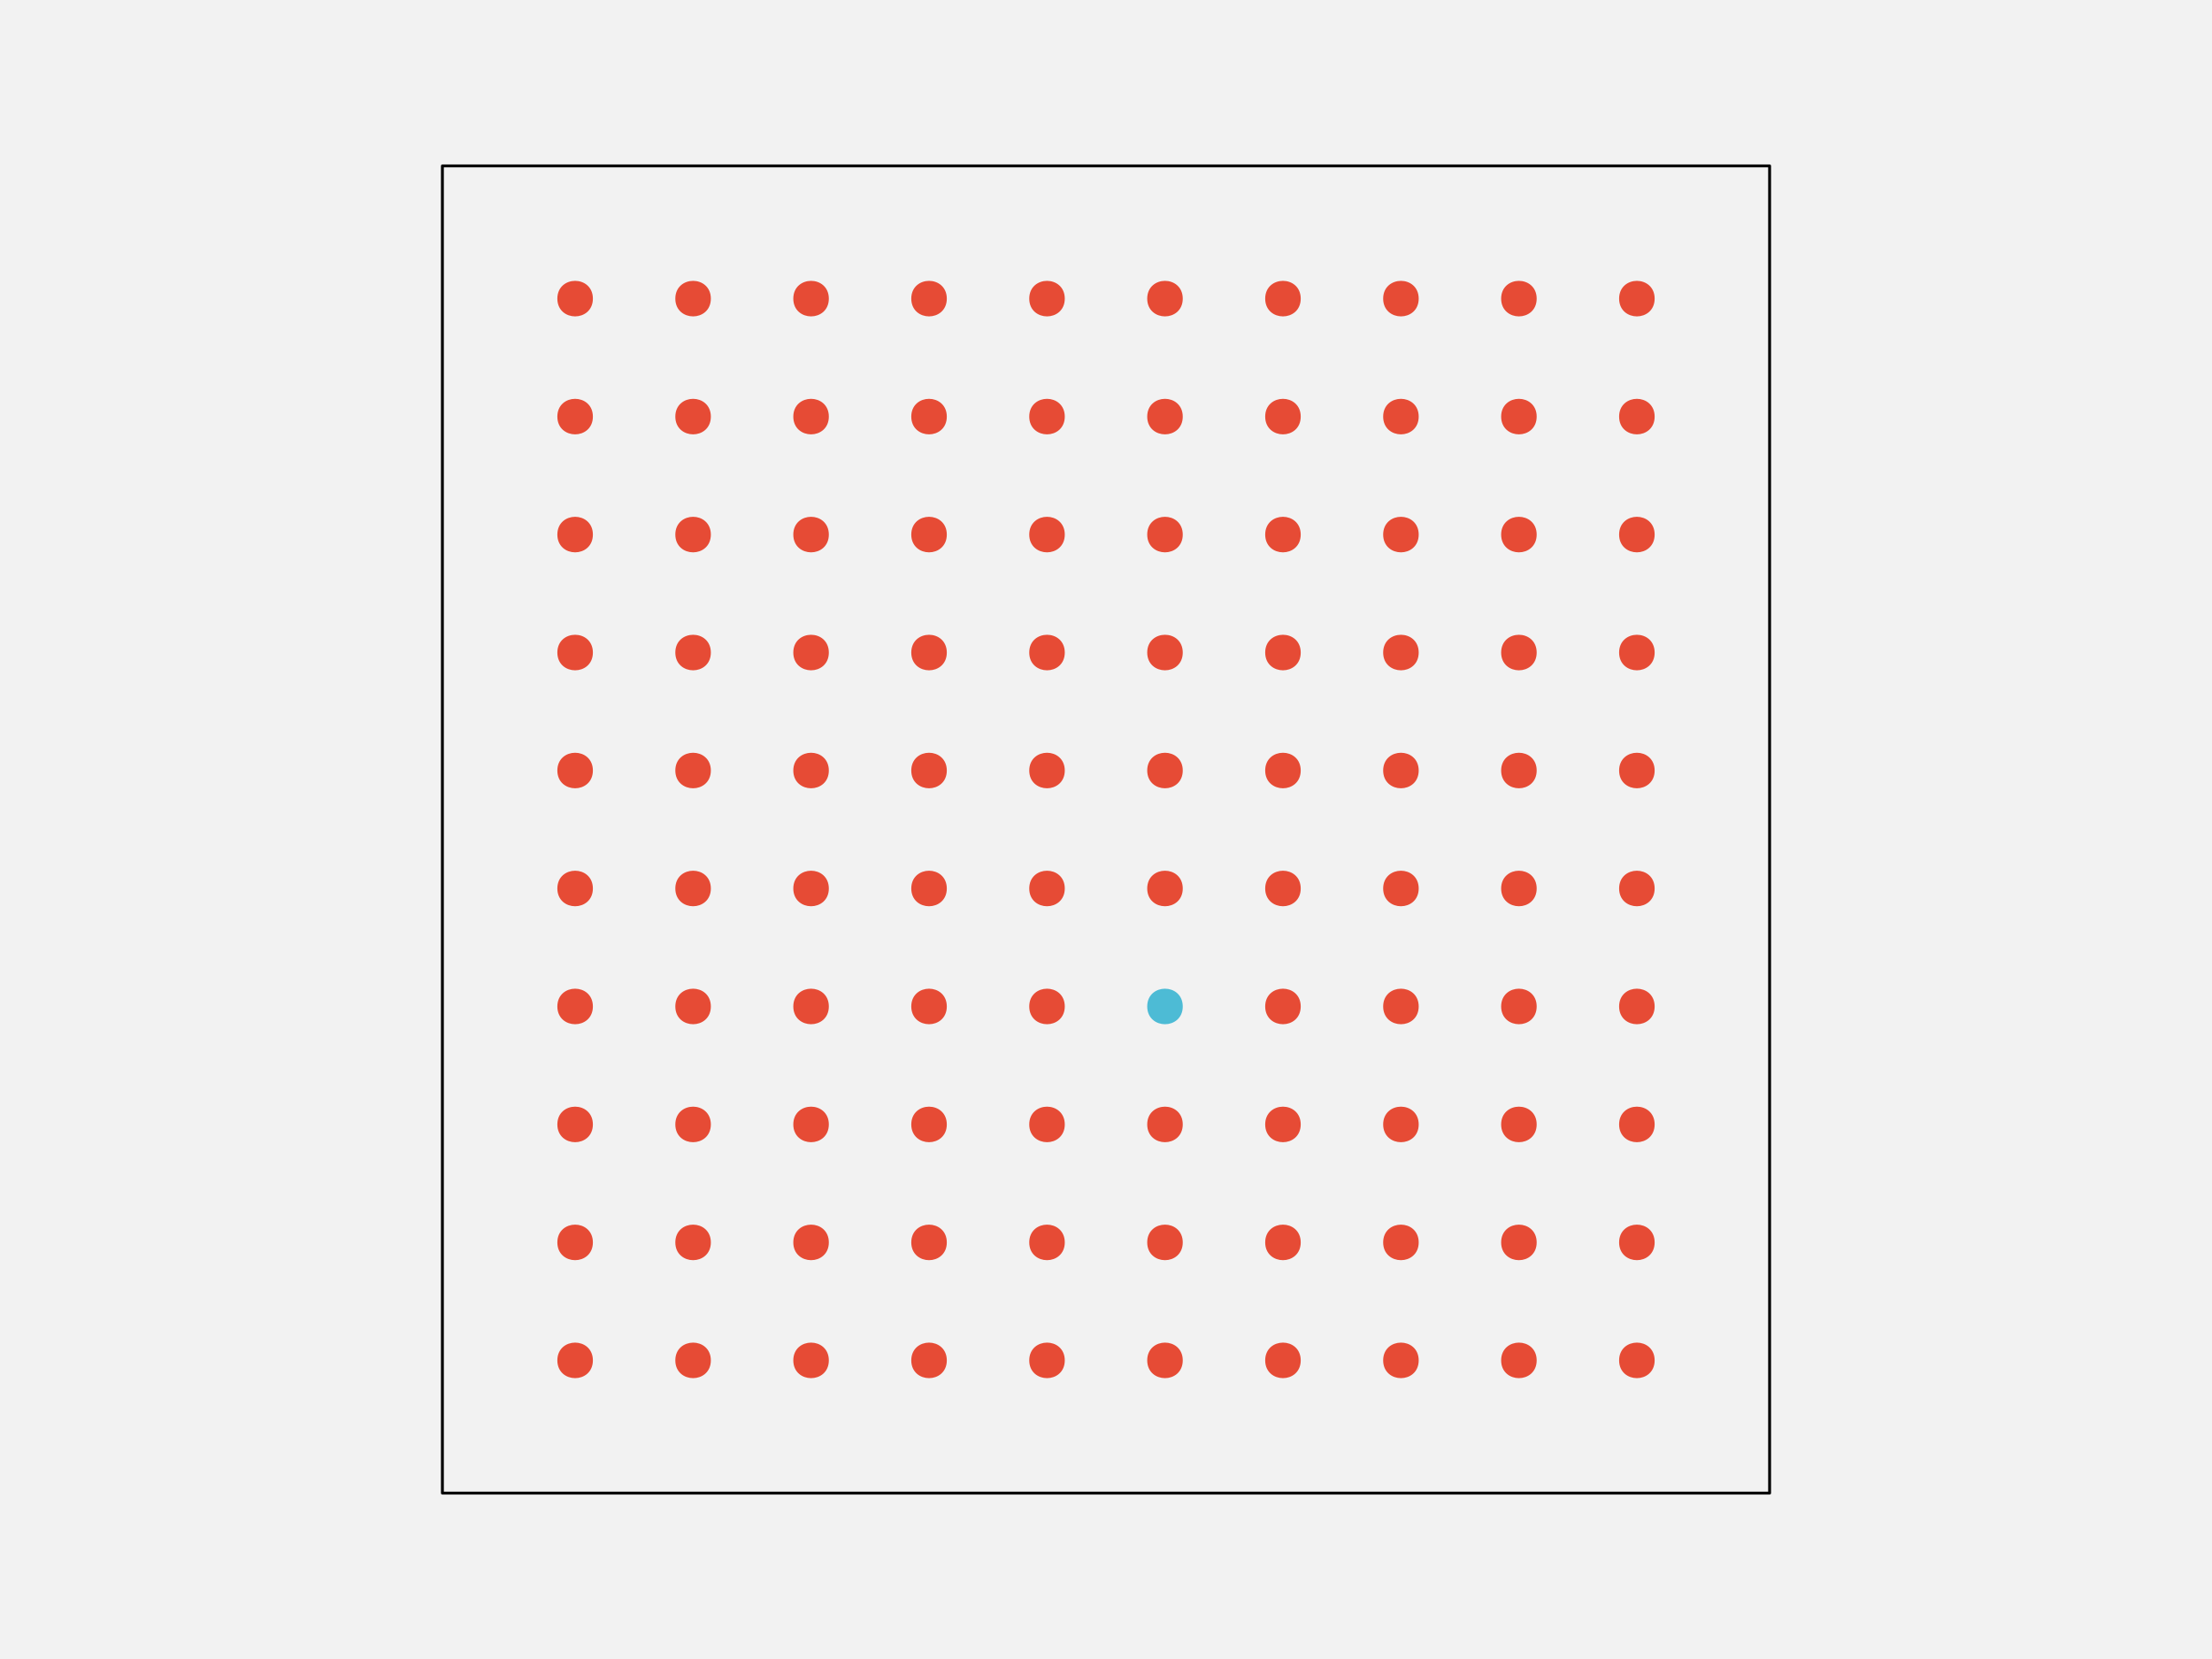
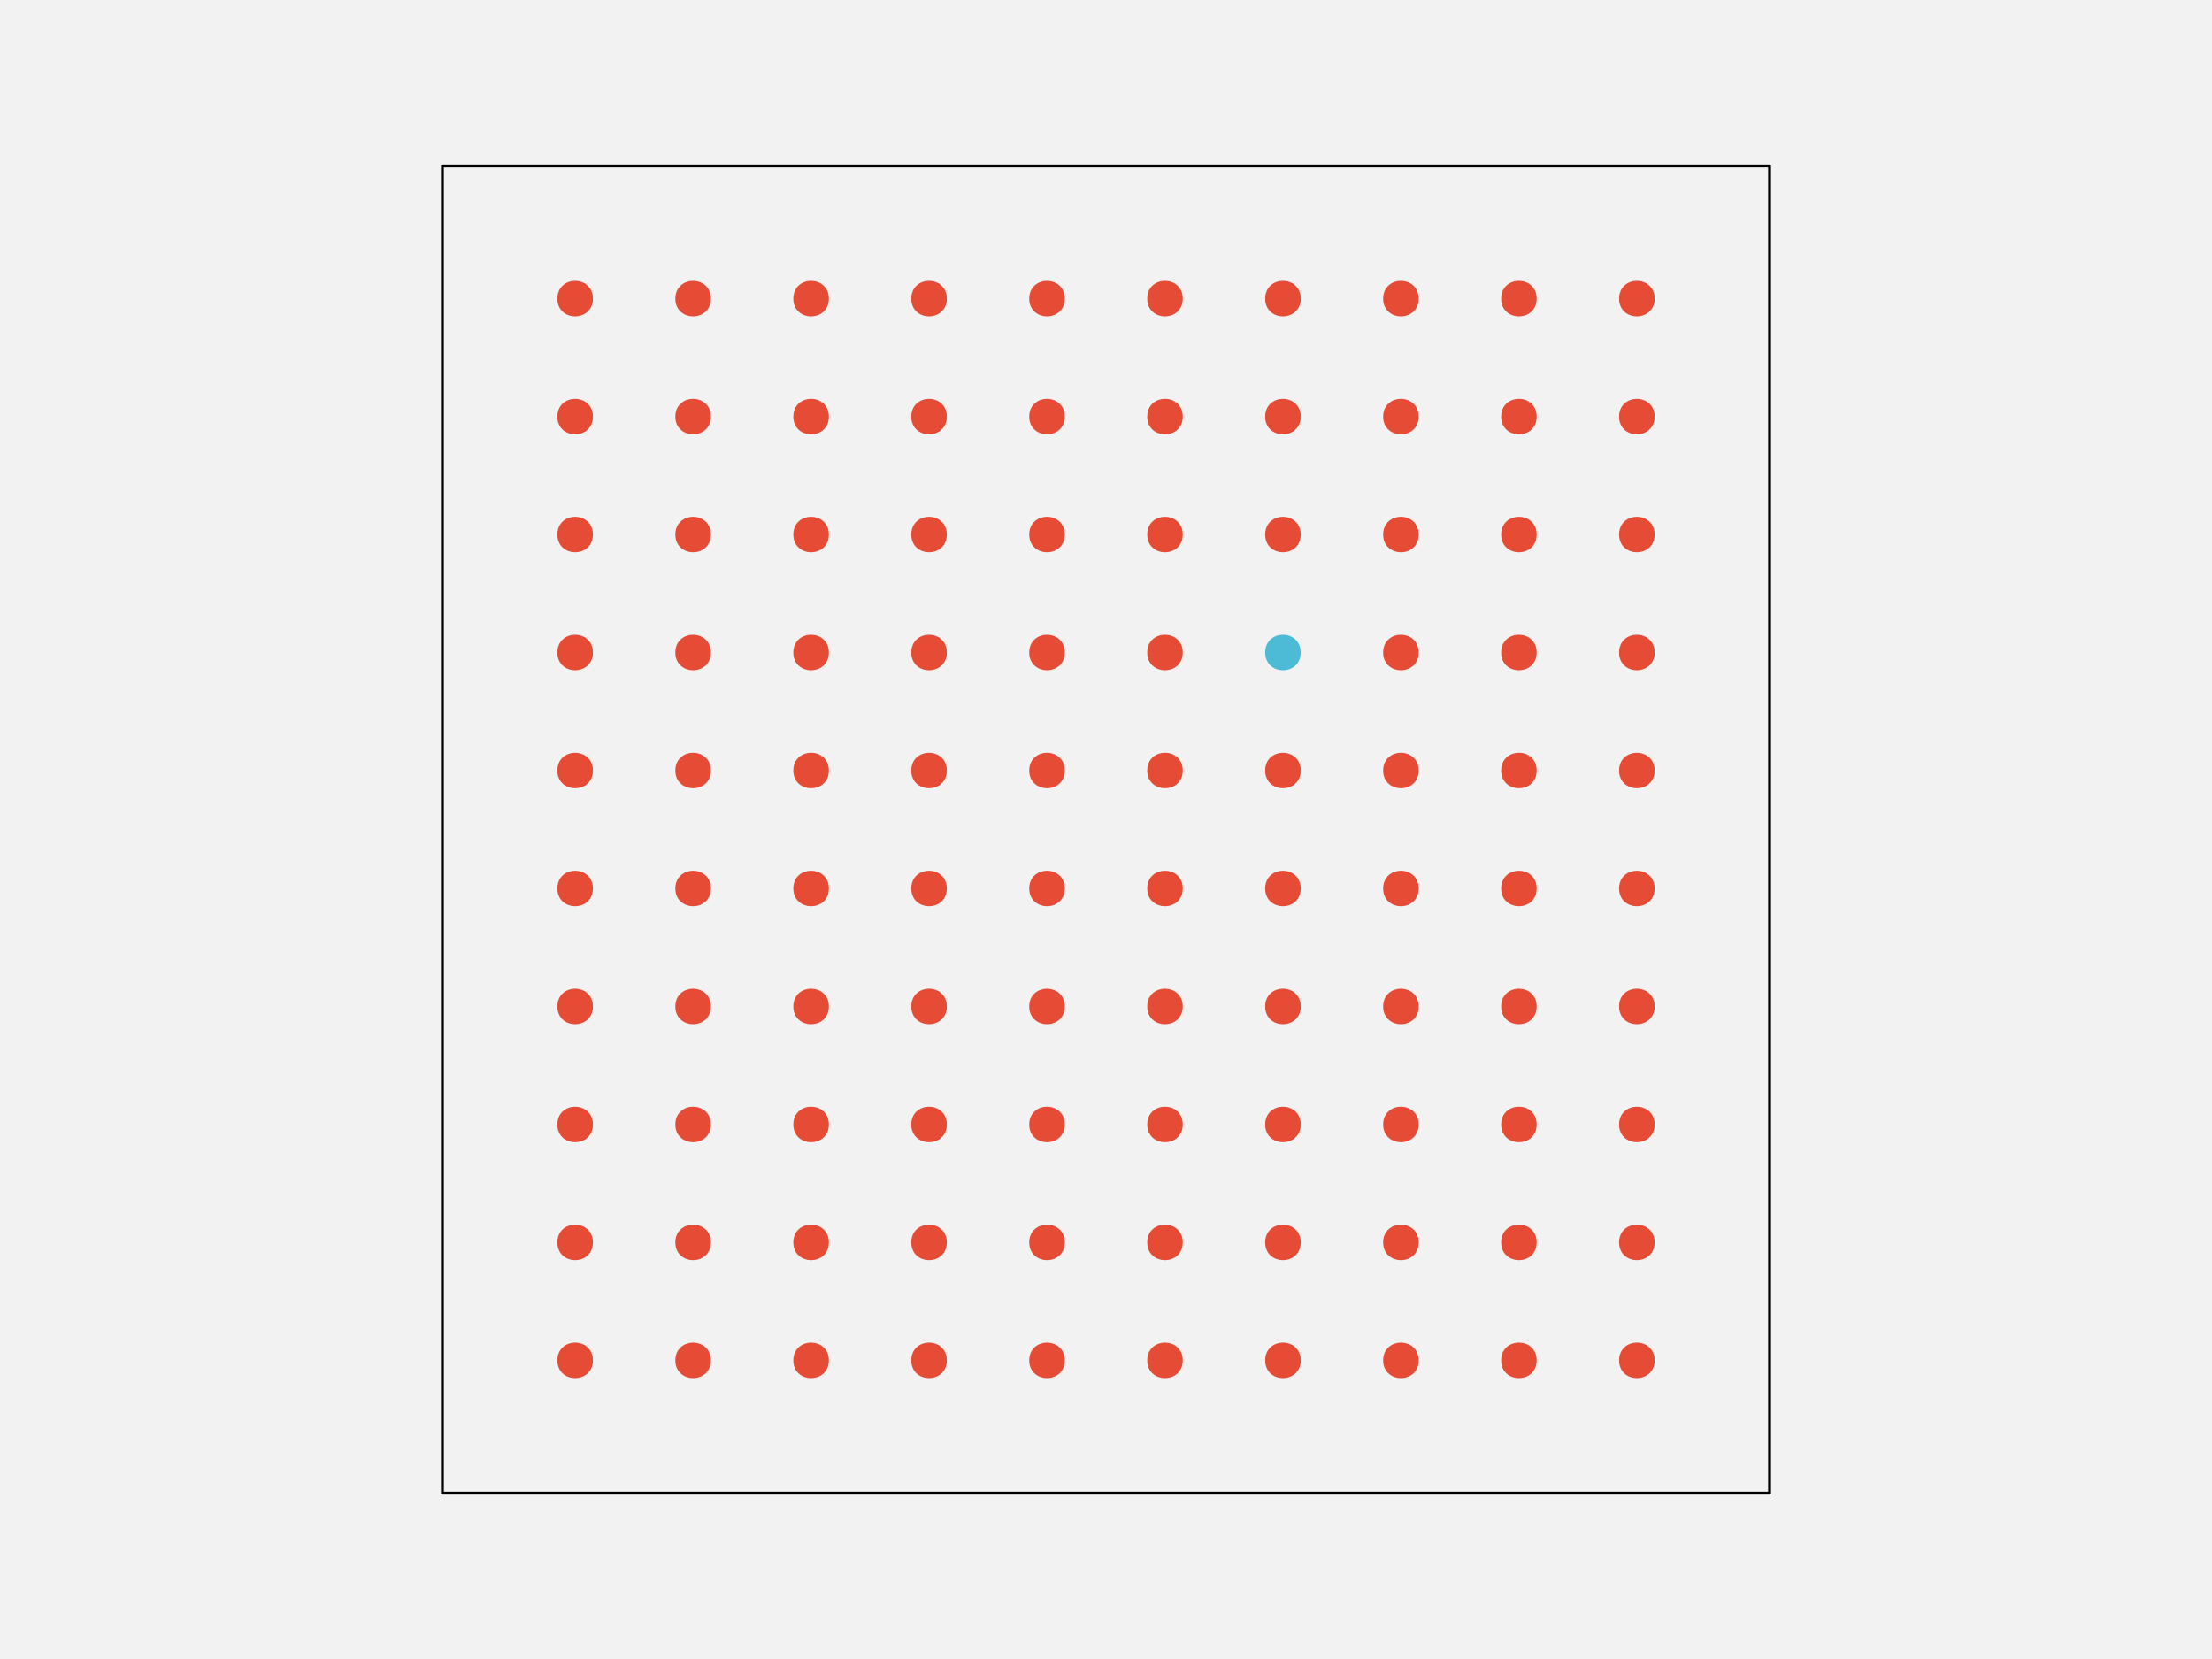
<svg xmlns="http://www.w3.org/2000/svg" width="576pt" height="432pt" viewBox="0 0 576 432" version="1.1">
  <g id="surface108">
    <rect x="0" y="0" width="576" height="432" style="fill:rgb(94.902%,94.902%,94.902%);fill-opacity:1;stroke:none;" />
    <path style="fill-rule:nonzero;fill:rgb(94.902%,94.902%,94.902%);fill-opacity:1;stroke-width:0.75;stroke-linecap:round;stroke-linejoin:round;stroke:rgb(0%,0%,0%);stroke-opacity:1;stroke-miterlimit:10;" d="M 115.199 388.801 L 460.801 388.801 L 460.801 43.199 L 115.199 43.199 Z M 115.199 388.801 " />
    <path style="fill-rule:nonzero;fill:rgb(90.196%,29.412%,20.784%);fill-opacity:1;stroke-width:0.75;stroke-linecap:round;stroke-linejoin:round;stroke:rgb(90.196%,29.412%,20.784%);stroke-opacity:1;stroke-miterlimit:10;" d="M 154.012 354.238 C 154.012 359.91 145.508 359.91 145.508 354.238 C 145.508 348.57 154.012 348.57 154.012 354.238 " />
    <path style="fill-rule:nonzero;fill:rgb(90.196%,29.412%,20.784%);fill-opacity:1;stroke-width:0.75;stroke-linecap:round;stroke-linejoin:round;stroke:rgb(90.196%,29.412%,20.784%);stroke-opacity:1;stroke-miterlimit:10;" d="M 184.73 354.238 C 184.73 359.91 176.227 359.91 176.227 354.238 C 176.227 348.57 184.73 348.57 184.73 354.238 " />
    <path style="fill-rule:nonzero;fill:rgb(90.196%,29.412%,20.784%);fill-opacity:1;stroke-width:0.75;stroke-linecap:round;stroke-linejoin:round;stroke:rgb(90.196%,29.412%,20.784%);stroke-opacity:1;stroke-miterlimit:10;" d="M 215.453 354.238 C 215.453 359.91 206.949 359.91 206.949 354.238 C 206.949 348.57 215.453 348.57 215.453 354.238 " />
    <path style="fill-rule:nonzero;fill:rgb(90.196%,29.412%,20.784%);fill-opacity:1;stroke-width:0.75;stroke-linecap:round;stroke-linejoin:round;stroke:rgb(90.196%,29.412%,20.784%);stroke-opacity:1;stroke-miterlimit:10;" d="M 246.172 354.238 C 246.172 359.91 237.668 359.91 237.668 354.238 C 237.668 348.57 246.172 348.57 246.172 354.238 " />
    <path style="fill-rule:nonzero;fill:rgb(90.196%,29.412%,20.784%);fill-opacity:1;stroke-width:0.75;stroke-linecap:round;stroke-linejoin:round;stroke:rgb(90.196%,29.412%,20.784%);stroke-opacity:1;stroke-miterlimit:10;" d="M 276.891 354.238 C 276.891 359.91 268.387 359.91 268.387 354.238 C 268.387 348.57 276.891 348.57 276.891 354.238 " />
    <path style="fill-rule:nonzero;fill:rgb(90.196%,29.412%,20.784%);fill-opacity:1;stroke-width:0.75;stroke-linecap:round;stroke-linejoin:round;stroke:rgb(90.196%,29.412%,20.784%);stroke-opacity:1;stroke-miterlimit:10;" d="M 307.613 354.238 C 307.613 359.91 299.109 359.91 299.109 354.238 C 299.109 348.57 307.613 348.57 307.613 354.238 " />
    <path style="fill-rule:nonzero;fill:rgb(90.196%,29.412%,20.784%);fill-opacity:1;stroke-width:0.75;stroke-linecap:round;stroke-linejoin:round;stroke:rgb(90.196%,29.412%,20.784%);stroke-opacity:1;stroke-miterlimit:10;" d="M 338.332 354.238 C 338.332 359.91 329.828 359.91 329.828 354.238 C 329.828 348.57 338.332 348.57 338.332 354.238 " />
    <path style="fill-rule:nonzero;fill:rgb(90.196%,29.412%,20.784%);fill-opacity:1;stroke-width:0.75;stroke-linecap:round;stroke-linejoin:round;stroke:rgb(90.196%,29.412%,20.784%);stroke-opacity:1;stroke-miterlimit:10;" d="M 369.051 354.238 C 369.051 359.91 360.547 359.91 360.547 354.238 C 360.547 348.57 369.051 348.57 369.051 354.238 " />
    <path style="fill-rule:nonzero;fill:rgb(90.196%,29.412%,20.784%);fill-opacity:1;stroke-width:0.75;stroke-linecap:round;stroke-linejoin:round;stroke:rgb(90.196%,29.412%,20.784%);stroke-opacity:1;stroke-miterlimit:10;" d="M 399.773 354.238 C 399.773 359.91 391.27 359.91 391.27 354.238 C 391.27 348.57 399.773 348.57 399.773 354.238 " />
    <path style="fill-rule:nonzero;fill:rgb(90.196%,29.412%,20.784%);fill-opacity:1;stroke-width:0.75;stroke-linecap:round;stroke-linejoin:round;stroke:rgb(90.196%,29.412%,20.784%);stroke-opacity:1;stroke-miterlimit:10;" d="M 430.492 354.238 C 430.492 359.91 421.988 359.91 421.988 354.238 C 421.988 348.57 430.492 348.57 430.492 354.238 " />
    <path style="fill-rule:nonzero;fill:rgb(90.196%,29.412%,20.784%);fill-opacity:1;stroke-width:0.75;stroke-linecap:round;stroke-linejoin:round;stroke:rgb(90.196%,29.412%,20.784%);stroke-opacity:1;stroke-miterlimit:10;" d="M 154.012 323.52 C 154.012 329.188 145.508 329.188 145.508 323.52 C 145.508 317.852 154.012 317.852 154.012 323.52 " />
    <path style="fill-rule:nonzero;fill:rgb(90.196%,29.412%,20.784%);fill-opacity:1;stroke-width:0.75;stroke-linecap:round;stroke-linejoin:round;stroke:rgb(90.196%,29.412%,20.784%);stroke-opacity:1;stroke-miterlimit:10;" d="M 184.73 323.52 C 184.73 329.188 176.227 329.188 176.227 323.52 C 176.227 317.852 184.73 317.852 184.73 323.52 " />
    <path style="fill-rule:nonzero;fill:rgb(90.196%,29.412%,20.784%);fill-opacity:1;stroke-width:0.75;stroke-linecap:round;stroke-linejoin:round;stroke:rgb(90.196%,29.412%,20.784%);stroke-opacity:1;stroke-miterlimit:10;" d="M 215.453 323.52 C 215.453 329.188 206.949 329.188 206.949 323.52 C 206.949 317.852 215.453 317.852 215.453 323.52 " />
    <path style="fill-rule:nonzero;fill:rgb(90.196%,29.412%,20.784%);fill-opacity:1;stroke-width:0.75;stroke-linecap:round;stroke-linejoin:round;stroke:rgb(90.196%,29.412%,20.784%);stroke-opacity:1;stroke-miterlimit:10;" d="M 246.172 323.52 C 246.172 329.188 237.668 329.188 237.668 323.52 C 237.668 317.852 246.172 317.852 246.172 323.52 " />
    <path style="fill-rule:nonzero;fill:rgb(90.196%,29.412%,20.784%);fill-opacity:1;stroke-width:0.75;stroke-linecap:round;stroke-linejoin:round;stroke:rgb(90.196%,29.412%,20.784%);stroke-opacity:1;stroke-miterlimit:10;" d="M 276.891 323.52 C 276.891 329.188 268.387 329.188 268.387 323.52 C 268.387 317.852 276.891 317.852 276.891 323.52 " />
    <path style="fill-rule:nonzero;fill:rgb(90.196%,29.412%,20.784%);fill-opacity:1;stroke-width:0.75;stroke-linecap:round;stroke-linejoin:round;stroke:rgb(90.196%,29.412%,20.784%);stroke-opacity:1;stroke-miterlimit:10;" d="M 307.613 323.52 C 307.613 329.188 299.109 329.188 299.109 323.52 C 299.109 317.852 307.613 317.852 307.613 323.52 " />
    <path style="fill-rule:nonzero;fill:rgb(90.196%,29.412%,20.784%);fill-opacity:1;stroke-width:0.75;stroke-linecap:round;stroke-linejoin:round;stroke:rgb(90.196%,29.412%,20.784%);stroke-opacity:1;stroke-miterlimit:10;" d="M 338.332 323.52 C 338.332 329.188 329.828 329.188 329.828 323.52 C 329.828 317.852 338.332 317.852 338.332 323.52 " />
    <path style="fill-rule:nonzero;fill:rgb(90.196%,29.412%,20.784%);fill-opacity:1;stroke-width:0.75;stroke-linecap:round;stroke-linejoin:round;stroke:rgb(90.196%,29.412%,20.784%);stroke-opacity:1;stroke-miterlimit:10;" d="M 369.051 323.52 C 369.051 329.188 360.547 329.188 360.547 323.52 C 360.547 317.852 369.051 317.852 369.051 323.52 " />
    <path style="fill-rule:nonzero;fill:rgb(90.196%,29.412%,20.784%);fill-opacity:1;stroke-width:0.75;stroke-linecap:round;stroke-linejoin:round;stroke:rgb(90.196%,29.412%,20.784%);stroke-opacity:1;stroke-miterlimit:10;" d="M 399.773 323.52 C 399.773 329.188 391.27 329.188 391.27 323.52 C 391.27 317.852 399.773 317.852 399.773 323.52 " />
    <path style="fill-rule:nonzero;fill:rgb(90.196%,29.412%,20.784%);fill-opacity:1;stroke-width:0.75;stroke-linecap:round;stroke-linejoin:round;stroke:rgb(90.196%,29.412%,20.784%);stroke-opacity:1;stroke-miterlimit:10;" d="M 430.492 323.52 C 430.492 329.188 421.988 329.188 421.988 323.52 C 421.988 317.852 430.492 317.852 430.492 323.52 " />
    <path style="fill-rule:nonzero;fill:rgb(90.196%,29.412%,20.784%);fill-opacity:1;stroke-width:0.75;stroke-linecap:round;stroke-linejoin:round;stroke:rgb(90.196%,29.412%,20.784%);stroke-opacity:1;stroke-miterlimit:10;" d="M 154.012 292.801 C 154.012 298.469 145.508 298.469 145.508 292.801 C 145.508 287.129 154.012 287.129 154.012 292.801 " />
    <path style="fill-rule:nonzero;fill:rgb(90.196%,29.412%,20.784%);fill-opacity:1;stroke-width:0.75;stroke-linecap:round;stroke-linejoin:round;stroke:rgb(90.196%,29.412%,20.784%);stroke-opacity:1;stroke-miterlimit:10;" d="M 184.73 292.801 C 184.73 298.469 176.227 298.469 176.227 292.801 C 176.227 287.129 184.73 287.129 184.73 292.801 " />
    <path style="fill-rule:nonzero;fill:rgb(90.196%,29.412%,20.784%);fill-opacity:1;stroke-width:0.75;stroke-linecap:round;stroke-linejoin:round;stroke:rgb(90.196%,29.412%,20.784%);stroke-opacity:1;stroke-miterlimit:10;" d="M 215.453 292.801 C 215.453 298.469 206.949 298.469 206.949 292.801 C 206.949 287.129 215.453 287.129 215.453 292.801 " />
    <path style="fill-rule:nonzero;fill:rgb(90.196%,29.412%,20.784%);fill-opacity:1;stroke-width:0.75;stroke-linecap:round;stroke-linejoin:round;stroke:rgb(90.196%,29.412%,20.784%);stroke-opacity:1;stroke-miterlimit:10;" d="M 246.172 292.801 C 246.172 298.469 237.668 298.469 237.668 292.801 C 237.668 287.129 246.172 287.129 246.172 292.801 " />
    <path style="fill-rule:nonzero;fill:rgb(90.196%,29.412%,20.784%);fill-opacity:1;stroke-width:0.75;stroke-linecap:round;stroke-linejoin:round;stroke:rgb(90.196%,29.412%,20.784%);stroke-opacity:1;stroke-miterlimit:10;" d="M 276.891 292.801 C 276.891 298.469 268.387 298.469 268.387 292.801 C 268.387 287.129 276.891 287.129 276.891 292.801 " />
    <path style="fill-rule:nonzero;fill:rgb(90.196%,29.412%,20.784%);fill-opacity:1;stroke-width:0.75;stroke-linecap:round;stroke-linejoin:round;stroke:rgb(90.196%,29.412%,20.784%);stroke-opacity:1;stroke-miterlimit:10;" d="M 307.613 292.801 C 307.613 298.469 299.109 298.469 299.109 292.801 C 299.109 287.129 307.613 287.129 307.613 292.801 " />
    <path style="fill-rule:nonzero;fill:rgb(90.196%,29.412%,20.784%);fill-opacity:1;stroke-width:0.75;stroke-linecap:round;stroke-linejoin:round;stroke:rgb(90.196%,29.412%,20.784%);stroke-opacity:1;stroke-miterlimit:10;" d="M 338.332 292.801 C 338.332 298.469 329.828 298.469 329.828 292.801 C 329.828 287.129 338.332 287.129 338.332 292.801 " />
    <path style="fill-rule:nonzero;fill:rgb(90.196%,29.412%,20.784%);fill-opacity:1;stroke-width:0.75;stroke-linecap:round;stroke-linejoin:round;stroke:rgb(90.196%,29.412%,20.784%);stroke-opacity:1;stroke-miterlimit:10;" d="M 369.051 292.801 C 369.051 298.469 360.547 298.469 360.547 292.801 C 360.547 287.129 369.051 287.129 369.051 292.801 " />
    <path style="fill-rule:nonzero;fill:rgb(90.196%,29.412%,20.784%);fill-opacity:1;stroke-width:0.75;stroke-linecap:round;stroke-linejoin:round;stroke:rgb(90.196%,29.412%,20.784%);stroke-opacity:1;stroke-miterlimit:10;" d="M 399.773 292.801 C 399.773 298.469 391.27 298.469 391.27 292.801 C 391.27 287.129 399.773 287.129 399.773 292.801 " />
    <path style="fill-rule:nonzero;fill:rgb(90.196%,29.412%,20.784%);fill-opacity:1;stroke-width:0.75;stroke-linecap:round;stroke-linejoin:round;stroke:rgb(90.196%,29.412%,20.784%);stroke-opacity:1;stroke-miterlimit:10;" d="M 430.492 292.801 C 430.492 298.469 421.988 298.469 421.988 292.801 C 421.988 287.129 430.492 287.129 430.492 292.801 " />
    <path style="fill-rule:nonzero;fill:rgb(90.196%,29.412%,20.784%);fill-opacity:1;stroke-width:0.75;stroke-linecap:round;stroke-linejoin:round;stroke:rgb(90.196%,29.412%,20.784%);stroke-opacity:1;stroke-miterlimit:10;" d="M 154.012 262.078 C 154.012 267.75 145.508 267.75 145.508 262.078 C 145.508 256.41 154.012 256.41 154.012 262.078 " />
    <path style="fill-rule:nonzero;fill:rgb(90.196%,29.412%,20.784%);fill-opacity:1;stroke-width:0.75;stroke-linecap:round;stroke-linejoin:round;stroke:rgb(90.196%,29.412%,20.784%);stroke-opacity:1;stroke-miterlimit:10;" d="M 184.73 262.078 C 184.73 267.75 176.227 267.75 176.227 262.078 C 176.227 256.41 184.73 256.41 184.73 262.078 " />
    <path style="fill-rule:nonzero;fill:rgb(90.196%,29.412%,20.784%);fill-opacity:1;stroke-width:0.75;stroke-linecap:round;stroke-linejoin:round;stroke:rgb(90.196%,29.412%,20.784%);stroke-opacity:1;stroke-miterlimit:10;" d="M 215.453 262.078 C 215.453 267.75 206.949 267.75 206.949 262.078 C 206.949 256.41 215.453 256.41 215.453 262.078 " />
    <path style="fill-rule:nonzero;fill:rgb(90.196%,29.412%,20.784%);fill-opacity:1;stroke-width:0.75;stroke-linecap:round;stroke-linejoin:round;stroke:rgb(90.196%,29.412%,20.784%);stroke-opacity:1;stroke-miterlimit:10;" d="M 246.172 262.078 C 246.172 267.75 237.668 267.75 237.668 262.078 C 237.668 256.41 246.172 256.41 246.172 262.078 " />
    <path style="fill-rule:nonzero;fill:rgb(90.196%,29.412%,20.784%);fill-opacity:1;stroke-width:0.75;stroke-linecap:round;stroke-linejoin:round;stroke:rgb(90.196%,29.412%,20.784%);stroke-opacity:1;stroke-miterlimit:10;" d="M 276.891 262.078 C 276.891 267.75 268.387 267.75 268.387 262.078 C 268.387 256.41 276.891 256.41 276.891 262.078 " />
-     <path style="fill-rule:nonzero;fill:rgb(30.196%,73.333%,83.529%);fill-opacity:1;stroke-width:0.75;stroke-linecap:round;stroke-linejoin:round;stroke:rgb(30.196%,73.333%,83.529%);stroke-opacity:1;stroke-miterlimit:10;" d="M 307.613 262.078 C 307.613 267.75 299.109 267.75 299.109 262.078 C 299.109 256.41 307.613 256.41 307.613 262.078 " />
+     <path style="fill-rule:nonzero;fill:rgb(90.196%,29.412%,20.784%);fill-opacity:1;stroke-width:0.75;stroke-linecap:round;stroke-linejoin:round;stroke:rgb(90.196%,29.412%,20.784%);stroke-opacity:1;stroke-miterlimit:10;" d="M 307.613 262.078 C 307.613 267.75 299.109 267.75 299.109 262.078 C 299.109 256.41 307.613 256.41 307.613 262.078 " />
    <path style="fill-rule:nonzero;fill:rgb(90.196%,29.412%,20.784%);fill-opacity:1;stroke-width:0.75;stroke-linecap:round;stroke-linejoin:round;stroke:rgb(90.196%,29.412%,20.784%);stroke-opacity:1;stroke-miterlimit:10;" d="M 338.332 262.078 C 338.332 267.75 329.828 267.75 329.828 262.078 C 329.828 256.41 338.332 256.41 338.332 262.078 " />
    <path style="fill-rule:nonzero;fill:rgb(90.196%,29.412%,20.784%);fill-opacity:1;stroke-width:0.75;stroke-linecap:round;stroke-linejoin:round;stroke:rgb(90.196%,29.412%,20.784%);stroke-opacity:1;stroke-miterlimit:10;" d="M 369.051 262.078 C 369.051 267.75 360.547 267.75 360.547 262.078 C 360.547 256.41 369.051 256.41 369.051 262.078 " />
    <path style="fill-rule:nonzero;fill:rgb(90.196%,29.412%,20.784%);fill-opacity:1;stroke-width:0.75;stroke-linecap:round;stroke-linejoin:round;stroke:rgb(90.196%,29.412%,20.784%);stroke-opacity:1;stroke-miterlimit:10;" d="M 399.773 262.078 C 399.773 267.75 391.27 267.75 391.27 262.078 C 391.27 256.41 399.773 256.41 399.773 262.078 " />
    <path style="fill-rule:nonzero;fill:rgb(90.196%,29.412%,20.784%);fill-opacity:1;stroke-width:0.75;stroke-linecap:round;stroke-linejoin:round;stroke:rgb(90.196%,29.412%,20.784%);stroke-opacity:1;stroke-miterlimit:10;" d="M 430.492 262.078 C 430.492 267.75 421.988 267.75 421.988 262.078 C 421.988 256.41 430.492 256.41 430.492 262.078 " />
    <path style="fill-rule:nonzero;fill:rgb(90.196%,29.412%,20.784%);fill-opacity:1;stroke-width:0.75;stroke-linecap:round;stroke-linejoin:round;stroke:rgb(90.196%,29.412%,20.784%);stroke-opacity:1;stroke-miterlimit:10;" d="M 154.012 231.359 C 154.012 237.027 145.508 237.027 145.508 231.359 C 145.508 225.691 154.012 225.691 154.012 231.359 " />
    <path style="fill-rule:nonzero;fill:rgb(90.196%,29.412%,20.784%);fill-opacity:1;stroke-width:0.75;stroke-linecap:round;stroke-linejoin:round;stroke:rgb(90.196%,29.412%,20.784%);stroke-opacity:1;stroke-miterlimit:10;" d="M 184.73 231.359 C 184.73 237.027 176.227 237.027 176.227 231.359 C 176.227 225.691 184.73 225.691 184.73 231.359 " />
    <path style="fill-rule:nonzero;fill:rgb(90.196%,29.412%,20.784%);fill-opacity:1;stroke-width:0.75;stroke-linecap:round;stroke-linejoin:round;stroke:rgb(90.196%,29.412%,20.784%);stroke-opacity:1;stroke-miterlimit:10;" d="M 215.453 231.359 C 215.453 237.027 206.949 237.027 206.949 231.359 C 206.949 225.691 215.453 225.691 215.453 231.359 " />
    <path style="fill-rule:nonzero;fill:rgb(90.196%,29.412%,20.784%);fill-opacity:1;stroke-width:0.75;stroke-linecap:round;stroke-linejoin:round;stroke:rgb(90.196%,29.412%,20.784%);stroke-opacity:1;stroke-miterlimit:10;" d="M 246.172 231.359 C 246.172 237.027 237.668 237.027 237.668 231.359 C 237.668 225.691 246.172 225.691 246.172 231.359 " />
    <path style="fill-rule:nonzero;fill:rgb(90.196%,29.412%,20.784%);fill-opacity:1;stroke-width:0.75;stroke-linecap:round;stroke-linejoin:round;stroke:rgb(90.196%,29.412%,20.784%);stroke-opacity:1;stroke-miterlimit:10;" d="M 276.891 231.359 C 276.891 237.027 268.387 237.027 268.387 231.359 C 268.387 225.691 276.891 225.691 276.891 231.359 " />
    <path style="fill-rule:nonzero;fill:rgb(90.196%,29.412%,20.784%);fill-opacity:1;stroke-width:0.75;stroke-linecap:round;stroke-linejoin:round;stroke:rgb(90.196%,29.412%,20.784%);stroke-opacity:1;stroke-miterlimit:10;" d="M 307.613 231.359 C 307.613 237.027 299.109 237.027 299.109 231.359 C 299.109 225.691 307.613 225.691 307.613 231.359 " />
    <path style="fill-rule:nonzero;fill:rgb(90.196%,29.412%,20.784%);fill-opacity:1;stroke-width:0.75;stroke-linecap:round;stroke-linejoin:round;stroke:rgb(90.196%,29.412%,20.784%);stroke-opacity:1;stroke-miterlimit:10;" d="M 338.332 231.359 C 338.332 237.027 329.828 237.027 329.828 231.359 C 329.828 225.691 338.332 225.691 338.332 231.359 " />
    <path style="fill-rule:nonzero;fill:rgb(90.196%,29.412%,20.784%);fill-opacity:1;stroke-width:0.75;stroke-linecap:round;stroke-linejoin:round;stroke:rgb(90.196%,29.412%,20.784%);stroke-opacity:1;stroke-miterlimit:10;" d="M 369.051 231.359 C 369.051 237.027 360.547 237.027 360.547 231.359 C 360.547 225.691 369.051 225.691 369.051 231.359 " />
    <path style="fill-rule:nonzero;fill:rgb(90.196%,29.412%,20.784%);fill-opacity:1;stroke-width:0.75;stroke-linecap:round;stroke-linejoin:round;stroke:rgb(90.196%,29.412%,20.784%);stroke-opacity:1;stroke-miterlimit:10;" d="M 399.773 231.359 C 399.773 237.027 391.27 237.027 391.27 231.359 C 391.27 225.691 399.773 225.691 399.773 231.359 " />
    <path style="fill-rule:nonzero;fill:rgb(90.196%,29.412%,20.784%);fill-opacity:1;stroke-width:0.75;stroke-linecap:round;stroke-linejoin:round;stroke:rgb(90.196%,29.412%,20.784%);stroke-opacity:1;stroke-miterlimit:10;" d="M 430.492 231.359 C 430.492 237.027 421.988 237.027 421.988 231.359 C 421.988 225.691 430.492 225.691 430.492 231.359 " />
    <path style="fill-rule:nonzero;fill:rgb(90.196%,29.412%,20.784%);fill-opacity:1;stroke-width:0.75;stroke-linecap:round;stroke-linejoin:round;stroke:rgb(90.196%,29.412%,20.784%);stroke-opacity:1;stroke-miterlimit:10;" d="M 154.012 200.641 C 154.012 206.309 145.508 206.309 145.508 200.641 C 145.508 194.973 154.012 194.973 154.012 200.641 " />
    <path style="fill-rule:nonzero;fill:rgb(90.196%,29.412%,20.784%);fill-opacity:1;stroke-width:0.75;stroke-linecap:round;stroke-linejoin:round;stroke:rgb(90.196%,29.412%,20.784%);stroke-opacity:1;stroke-miterlimit:10;" d="M 184.73 200.641 C 184.73 206.309 176.227 206.309 176.227 200.641 C 176.227 194.973 184.73 194.973 184.73 200.641 " />
    <path style="fill-rule:nonzero;fill:rgb(90.196%,29.412%,20.784%);fill-opacity:1;stroke-width:0.75;stroke-linecap:round;stroke-linejoin:round;stroke:rgb(90.196%,29.412%,20.784%);stroke-opacity:1;stroke-miterlimit:10;" d="M 215.453 200.641 C 215.453 206.309 206.949 206.309 206.949 200.641 C 206.949 194.973 215.453 194.973 215.453 200.641 " />
    <path style="fill-rule:nonzero;fill:rgb(90.196%,29.412%,20.784%);fill-opacity:1;stroke-width:0.75;stroke-linecap:round;stroke-linejoin:round;stroke:rgb(90.196%,29.412%,20.784%);stroke-opacity:1;stroke-miterlimit:10;" d="M 246.172 200.641 C 246.172 206.309 237.668 206.309 237.668 200.641 C 237.668 194.973 246.172 194.973 246.172 200.641 " />
    <path style="fill-rule:nonzero;fill:rgb(90.196%,29.412%,20.784%);fill-opacity:1;stroke-width:0.75;stroke-linecap:round;stroke-linejoin:round;stroke:rgb(90.196%,29.412%,20.784%);stroke-opacity:1;stroke-miterlimit:10;" d="M 276.891 200.641 C 276.891 206.309 268.387 206.309 268.387 200.641 C 268.387 194.973 276.891 194.973 276.891 200.641 " />
    <path style="fill-rule:nonzero;fill:rgb(90.196%,29.412%,20.784%);fill-opacity:1;stroke-width:0.75;stroke-linecap:round;stroke-linejoin:round;stroke:rgb(90.196%,29.412%,20.784%);stroke-opacity:1;stroke-miterlimit:10;" d="M 307.613 200.641 C 307.613 206.309 299.109 206.309 299.109 200.641 C 299.109 194.973 307.613 194.973 307.613 200.641 " />
    <path style="fill-rule:nonzero;fill:rgb(90.196%,29.412%,20.784%);fill-opacity:1;stroke-width:0.75;stroke-linecap:round;stroke-linejoin:round;stroke:rgb(90.196%,29.412%,20.784%);stroke-opacity:1;stroke-miterlimit:10;" d="M 338.332 200.641 C 338.332 206.309 329.828 206.309 329.828 200.641 C 329.828 194.973 338.332 194.973 338.332 200.641 " />
    <path style="fill-rule:nonzero;fill:rgb(90.196%,29.412%,20.784%);fill-opacity:1;stroke-width:0.75;stroke-linecap:round;stroke-linejoin:round;stroke:rgb(90.196%,29.412%,20.784%);stroke-opacity:1;stroke-miterlimit:10;" d="M 369.051 200.641 C 369.051 206.309 360.547 206.309 360.547 200.641 C 360.547 194.973 369.051 194.973 369.051 200.641 " />
    <path style="fill-rule:nonzero;fill:rgb(90.196%,29.412%,20.784%);fill-opacity:1;stroke-width:0.75;stroke-linecap:round;stroke-linejoin:round;stroke:rgb(90.196%,29.412%,20.784%);stroke-opacity:1;stroke-miterlimit:10;" d="M 399.773 200.641 C 399.773 206.309 391.27 206.309 391.27 200.641 C 391.27 194.973 399.773 194.973 399.773 200.641 " />
    <path style="fill-rule:nonzero;fill:rgb(90.196%,29.412%,20.784%);fill-opacity:1;stroke-width:0.75;stroke-linecap:round;stroke-linejoin:round;stroke:rgb(90.196%,29.412%,20.784%);stroke-opacity:1;stroke-miterlimit:10;" d="M 430.492 200.641 C 430.492 206.309 421.988 206.309 421.988 200.641 C 421.988 194.973 430.492 194.973 430.492 200.641 " />
    <path style="fill-rule:nonzero;fill:rgb(90.196%,29.412%,20.784%);fill-opacity:1;stroke-width:0.75;stroke-linecap:round;stroke-linejoin:round;stroke:rgb(90.196%,29.412%,20.784%);stroke-opacity:1;stroke-miterlimit:10;" d="M 154.012 169.922 C 154.012 175.59 145.508 175.59 145.508 169.922 C 145.508 164.25 154.012 164.25 154.012 169.922 " />
    <path style="fill-rule:nonzero;fill:rgb(90.196%,29.412%,20.784%);fill-opacity:1;stroke-width:0.75;stroke-linecap:round;stroke-linejoin:round;stroke:rgb(90.196%,29.412%,20.784%);stroke-opacity:1;stroke-miterlimit:10;" d="M 184.73 169.922 C 184.73 175.59 176.227 175.59 176.227 169.922 C 176.227 164.25 184.73 164.25 184.73 169.922 " />
    <path style="fill-rule:nonzero;fill:rgb(90.196%,29.412%,20.784%);fill-opacity:1;stroke-width:0.75;stroke-linecap:round;stroke-linejoin:round;stroke:rgb(90.196%,29.412%,20.784%);stroke-opacity:1;stroke-miterlimit:10;" d="M 215.453 169.922 C 215.453 175.59 206.949 175.59 206.949 169.922 C 206.949 164.25 215.453 164.25 215.453 169.922 " />
    <path style="fill-rule:nonzero;fill:rgb(90.196%,29.412%,20.784%);fill-opacity:1;stroke-width:0.75;stroke-linecap:round;stroke-linejoin:round;stroke:rgb(90.196%,29.412%,20.784%);stroke-opacity:1;stroke-miterlimit:10;" d="M 246.172 169.922 C 246.172 175.59 237.668 175.59 237.668 169.922 C 237.668 164.25 246.172 164.25 246.172 169.922 " />
    <path style="fill-rule:nonzero;fill:rgb(90.196%,29.412%,20.784%);fill-opacity:1;stroke-width:0.75;stroke-linecap:round;stroke-linejoin:round;stroke:rgb(90.196%,29.412%,20.784%);stroke-opacity:1;stroke-miterlimit:10;" d="M 276.891 169.922 C 276.891 175.59 268.387 175.59 268.387 169.922 C 268.387 164.25 276.891 164.25 276.891 169.922 " />
    <path style="fill-rule:nonzero;fill:rgb(90.196%,29.412%,20.784%);fill-opacity:1;stroke-width:0.75;stroke-linecap:round;stroke-linejoin:round;stroke:rgb(90.196%,29.412%,20.784%);stroke-opacity:1;stroke-miterlimit:10;" d="M 307.613 169.922 C 307.613 175.59 299.109 175.59 299.109 169.922 C 299.109 164.25 307.613 164.25 307.613 169.922 " />
-     <path style="fill-rule:nonzero;fill:rgb(90.196%,29.412%,20.784%);fill-opacity:1;stroke-width:0.75;stroke-linecap:round;stroke-linejoin:round;stroke:rgb(90.196%,29.412%,20.784%);stroke-opacity:1;stroke-miterlimit:10;" d="M 338.332 169.922 C 338.332 175.59 329.828 175.59 329.828 169.922 C 329.828 164.25 338.332 164.25 338.332 169.922 " />
+     <path style="fill-rule:nonzero;fill:rgb(30.196%,73.333%,83.529%);fill-opacity:1;stroke-width:0.75;stroke-linecap:round;stroke-linejoin:round;stroke:rgb(30.196%,73.333%,83.529%);stroke-opacity:1;stroke-miterlimit:10;" d="M 338.332 169.922 C 338.332 175.59 329.828 175.59 329.828 169.922 C 329.828 164.25 338.332 164.25 338.332 169.922 " />
    <path style="fill-rule:nonzero;fill:rgb(90.196%,29.412%,20.784%);fill-opacity:1;stroke-width:0.75;stroke-linecap:round;stroke-linejoin:round;stroke:rgb(90.196%,29.412%,20.784%);stroke-opacity:1;stroke-miterlimit:10;" d="M 369.051 169.922 C 369.051 175.59 360.547 175.59 360.547 169.922 C 360.547 164.25 369.051 164.25 369.051 169.922 " />
    <path style="fill-rule:nonzero;fill:rgb(90.196%,29.412%,20.784%);fill-opacity:1;stroke-width:0.75;stroke-linecap:round;stroke-linejoin:round;stroke:rgb(90.196%,29.412%,20.784%);stroke-opacity:1;stroke-miterlimit:10;" d="M 399.773 169.922 C 399.773 175.59 391.27 175.59 391.27 169.922 C 391.27 164.25 399.773 164.25 399.773 169.922 " />
    <path style="fill-rule:nonzero;fill:rgb(90.196%,29.412%,20.784%);fill-opacity:1;stroke-width:0.75;stroke-linecap:round;stroke-linejoin:round;stroke:rgb(90.196%,29.412%,20.784%);stroke-opacity:1;stroke-miterlimit:10;" d="M 430.492 169.922 C 430.492 175.59 421.988 175.59 421.988 169.922 C 421.988 164.25 430.492 164.25 430.492 169.922 " />
    <path style="fill-rule:nonzero;fill:rgb(90.196%,29.412%,20.784%);fill-opacity:1;stroke-width:0.75;stroke-linecap:round;stroke-linejoin:round;stroke:rgb(90.196%,29.412%,20.784%);stroke-opacity:1;stroke-miterlimit:10;" d="M 154.012 139.199 C 154.012 144.871 145.508 144.871 145.508 139.199 C 145.508 133.531 154.012 133.531 154.012 139.199 " />
    <path style="fill-rule:nonzero;fill:rgb(90.196%,29.412%,20.784%);fill-opacity:1;stroke-width:0.75;stroke-linecap:round;stroke-linejoin:round;stroke:rgb(90.196%,29.412%,20.784%);stroke-opacity:1;stroke-miterlimit:10;" d="M 184.73 139.199 C 184.73 144.871 176.227 144.871 176.227 139.199 C 176.227 133.531 184.73 133.531 184.73 139.199 " />
    <path style="fill-rule:nonzero;fill:rgb(90.196%,29.412%,20.784%);fill-opacity:1;stroke-width:0.75;stroke-linecap:round;stroke-linejoin:round;stroke:rgb(90.196%,29.412%,20.784%);stroke-opacity:1;stroke-miterlimit:10;" d="M 215.453 139.199 C 215.453 144.871 206.949 144.871 206.949 139.199 C 206.949 133.531 215.453 133.531 215.453 139.199 " />
    <path style="fill-rule:nonzero;fill:rgb(90.196%,29.412%,20.784%);fill-opacity:1;stroke-width:0.75;stroke-linecap:round;stroke-linejoin:round;stroke:rgb(90.196%,29.412%,20.784%);stroke-opacity:1;stroke-miterlimit:10;" d="M 246.172 139.199 C 246.172 144.871 237.668 144.871 237.668 139.199 C 237.668 133.531 246.172 133.531 246.172 139.199 " />
    <path style="fill-rule:nonzero;fill:rgb(90.196%,29.412%,20.784%);fill-opacity:1;stroke-width:0.75;stroke-linecap:round;stroke-linejoin:round;stroke:rgb(90.196%,29.412%,20.784%);stroke-opacity:1;stroke-miterlimit:10;" d="M 276.891 139.199 C 276.891 144.871 268.387 144.871 268.387 139.199 C 268.387 133.531 276.891 133.531 276.891 139.199 " />
    <path style="fill-rule:nonzero;fill:rgb(90.196%,29.412%,20.784%);fill-opacity:1;stroke-width:0.75;stroke-linecap:round;stroke-linejoin:round;stroke:rgb(90.196%,29.412%,20.784%);stroke-opacity:1;stroke-miterlimit:10;" d="M 307.613 139.199 C 307.613 144.871 299.109 144.871 299.109 139.199 C 299.109 133.531 307.613 133.531 307.613 139.199 " />
    <path style="fill-rule:nonzero;fill:rgb(90.196%,29.412%,20.784%);fill-opacity:1;stroke-width:0.75;stroke-linecap:round;stroke-linejoin:round;stroke:rgb(90.196%,29.412%,20.784%);stroke-opacity:1;stroke-miterlimit:10;" d="M 338.332 139.199 C 338.332 144.871 329.828 144.871 329.828 139.199 C 329.828 133.531 338.332 133.531 338.332 139.199 " />
    <path style="fill-rule:nonzero;fill:rgb(90.196%,29.412%,20.784%);fill-opacity:1;stroke-width:0.75;stroke-linecap:round;stroke-linejoin:round;stroke:rgb(90.196%,29.412%,20.784%);stroke-opacity:1;stroke-miterlimit:10;" d="M 369.051 139.199 C 369.051 144.871 360.547 144.871 360.547 139.199 C 360.547 133.531 369.051 133.531 369.051 139.199 " />
    <path style="fill-rule:nonzero;fill:rgb(90.196%,29.412%,20.784%);fill-opacity:1;stroke-width:0.75;stroke-linecap:round;stroke-linejoin:round;stroke:rgb(90.196%,29.412%,20.784%);stroke-opacity:1;stroke-miterlimit:10;" d="M 399.773 139.199 C 399.773 144.871 391.27 144.871 391.27 139.199 C 391.27 133.531 399.773 133.531 399.773 139.199 " />
    <path style="fill-rule:nonzero;fill:rgb(90.196%,29.412%,20.784%);fill-opacity:1;stroke-width:0.75;stroke-linecap:round;stroke-linejoin:round;stroke:rgb(90.196%,29.412%,20.784%);stroke-opacity:1;stroke-miterlimit:10;" d="M 430.492 139.199 C 430.492 144.871 421.988 144.871 421.988 139.199 C 421.988 133.531 430.492 133.531 430.492 139.199 " />
    <path style="fill-rule:nonzero;fill:rgb(90.196%,29.412%,20.784%);fill-opacity:1;stroke-width:0.75;stroke-linecap:round;stroke-linejoin:round;stroke:rgb(90.196%,29.412%,20.784%);stroke-opacity:1;stroke-miterlimit:10;" d="M 154.012 108.48 C 154.012 114.148 145.508 114.148 145.508 108.48 C 145.508 102.812 154.012 102.812 154.012 108.48 " />
    <path style="fill-rule:nonzero;fill:rgb(90.196%,29.412%,20.784%);fill-opacity:1;stroke-width:0.75;stroke-linecap:round;stroke-linejoin:round;stroke:rgb(90.196%,29.412%,20.784%);stroke-opacity:1;stroke-miterlimit:10;" d="M 184.73 108.48 C 184.73 114.148 176.227 114.148 176.227 108.48 C 176.227 102.812 184.73 102.812 184.73 108.48 " />
    <path style="fill-rule:nonzero;fill:rgb(90.196%,29.412%,20.784%);fill-opacity:1;stroke-width:0.75;stroke-linecap:round;stroke-linejoin:round;stroke:rgb(90.196%,29.412%,20.784%);stroke-opacity:1;stroke-miterlimit:10;" d="M 215.453 108.48 C 215.453 114.148 206.949 114.148 206.949 108.48 C 206.949 102.812 215.453 102.812 215.453 108.48 " />
    <path style="fill-rule:nonzero;fill:rgb(90.196%,29.412%,20.784%);fill-opacity:1;stroke-width:0.75;stroke-linecap:round;stroke-linejoin:round;stroke:rgb(90.196%,29.412%,20.784%);stroke-opacity:1;stroke-miterlimit:10;" d="M 246.172 108.48 C 246.172 114.148 237.668 114.148 237.668 108.48 C 237.668 102.812 246.172 102.812 246.172 108.48 " />
    <path style="fill-rule:nonzero;fill:rgb(90.196%,29.412%,20.784%);fill-opacity:1;stroke-width:0.75;stroke-linecap:round;stroke-linejoin:round;stroke:rgb(90.196%,29.412%,20.784%);stroke-opacity:1;stroke-miterlimit:10;" d="M 276.891 108.48 C 276.891 114.148 268.387 114.148 268.387 108.48 C 268.387 102.812 276.891 102.812 276.891 108.48 " />
    <path style="fill-rule:nonzero;fill:rgb(90.196%,29.412%,20.784%);fill-opacity:1;stroke-width:0.75;stroke-linecap:round;stroke-linejoin:round;stroke:rgb(90.196%,29.412%,20.784%);stroke-opacity:1;stroke-miterlimit:10;" d="M 307.613 108.48 C 307.613 114.148 299.109 114.148 299.109 108.48 C 299.109 102.812 307.613 102.812 307.613 108.48 " />
    <path style="fill-rule:nonzero;fill:rgb(90.196%,29.412%,20.784%);fill-opacity:1;stroke-width:0.75;stroke-linecap:round;stroke-linejoin:round;stroke:rgb(90.196%,29.412%,20.784%);stroke-opacity:1;stroke-miterlimit:10;" d="M 338.332 108.48 C 338.332 114.148 329.828 114.148 329.828 108.48 C 329.828 102.812 338.332 102.812 338.332 108.48 " />
    <path style="fill-rule:nonzero;fill:rgb(90.196%,29.412%,20.784%);fill-opacity:1;stroke-width:0.75;stroke-linecap:round;stroke-linejoin:round;stroke:rgb(90.196%,29.412%,20.784%);stroke-opacity:1;stroke-miterlimit:10;" d="M 369.051 108.48 C 369.051 114.148 360.547 114.148 360.547 108.48 C 360.547 102.812 369.051 102.812 369.051 108.48 " />
    <path style="fill-rule:nonzero;fill:rgb(90.196%,29.412%,20.784%);fill-opacity:1;stroke-width:0.75;stroke-linecap:round;stroke-linejoin:round;stroke:rgb(90.196%,29.412%,20.784%);stroke-opacity:1;stroke-miterlimit:10;" d="M 399.773 108.48 C 399.773 114.148 391.27 114.148 391.27 108.48 C 391.27 102.812 399.773 102.812 399.773 108.48 " />
    <path style="fill-rule:nonzero;fill:rgb(90.196%,29.412%,20.784%);fill-opacity:1;stroke-width:0.75;stroke-linecap:round;stroke-linejoin:round;stroke:rgb(90.196%,29.412%,20.784%);stroke-opacity:1;stroke-miterlimit:10;" d="M 430.492 108.48 C 430.492 114.148 421.988 114.148 421.988 108.48 C 421.988 102.812 430.492 102.812 430.492 108.48 " />
    <path style="fill-rule:nonzero;fill:rgb(90.196%,29.412%,20.784%);fill-opacity:1;stroke-width:0.75;stroke-linecap:round;stroke-linejoin:round;stroke:rgb(90.196%,29.412%,20.784%);stroke-opacity:1;stroke-miterlimit:10;" d="M 154.012 77.762 C 154.012 83.43 145.508 83.43 145.508 77.762 C 145.508 72.09 154.012 72.09 154.012 77.762 " />
    <path style="fill-rule:nonzero;fill:rgb(90.196%,29.412%,20.784%);fill-opacity:1;stroke-width:0.75;stroke-linecap:round;stroke-linejoin:round;stroke:rgb(90.196%,29.412%,20.784%);stroke-opacity:1;stroke-miterlimit:10;" d="M 184.73 77.762 C 184.73 83.43 176.227 83.43 176.227 77.762 C 176.227 72.09 184.73 72.09 184.73 77.762 " />
    <path style="fill-rule:nonzero;fill:rgb(90.196%,29.412%,20.784%);fill-opacity:1;stroke-width:0.75;stroke-linecap:round;stroke-linejoin:round;stroke:rgb(90.196%,29.412%,20.784%);stroke-opacity:1;stroke-miterlimit:10;" d="M 215.453 77.762 C 215.453 83.43 206.949 83.43 206.949 77.762 C 206.949 72.09 215.453 72.09 215.453 77.762 " />
    <path style="fill-rule:nonzero;fill:rgb(90.196%,29.412%,20.784%);fill-opacity:1;stroke-width:0.75;stroke-linecap:round;stroke-linejoin:round;stroke:rgb(90.196%,29.412%,20.784%);stroke-opacity:1;stroke-miterlimit:10;" d="M 246.172 77.762 C 246.172 83.43 237.668 83.43 237.668 77.762 C 237.668 72.09 246.172 72.09 246.172 77.762 " />
    <path style="fill-rule:nonzero;fill:rgb(90.196%,29.412%,20.784%);fill-opacity:1;stroke-width:0.75;stroke-linecap:round;stroke-linejoin:round;stroke:rgb(90.196%,29.412%,20.784%);stroke-opacity:1;stroke-miterlimit:10;" d="M 276.891 77.762 C 276.891 83.43 268.387 83.43 268.387 77.762 C 268.387 72.09 276.891 72.09 276.891 77.762 " />
    <path style="fill-rule:nonzero;fill:rgb(90.196%,29.412%,20.784%);fill-opacity:1;stroke-width:0.75;stroke-linecap:round;stroke-linejoin:round;stroke:rgb(90.196%,29.412%,20.784%);stroke-opacity:1;stroke-miterlimit:10;" d="M 307.613 77.762 C 307.613 83.43 299.109 83.43 299.109 77.762 C 299.109 72.09 307.613 72.09 307.613 77.762 " />
    <path style="fill-rule:nonzero;fill:rgb(90.196%,29.412%,20.784%);fill-opacity:1;stroke-width:0.75;stroke-linecap:round;stroke-linejoin:round;stroke:rgb(90.196%,29.412%,20.784%);stroke-opacity:1;stroke-miterlimit:10;" d="M 338.332 77.762 C 338.332 83.43 329.828 83.43 329.828 77.762 C 329.828 72.09 338.332 72.09 338.332 77.762 " />
    <path style="fill-rule:nonzero;fill:rgb(90.196%,29.412%,20.784%);fill-opacity:1;stroke-width:0.75;stroke-linecap:round;stroke-linejoin:round;stroke:rgb(90.196%,29.412%,20.784%);stroke-opacity:1;stroke-miterlimit:10;" d="M 369.051 77.762 C 369.051 83.43 360.547 83.43 360.547 77.762 C 360.547 72.09 369.051 72.09 369.051 77.762 " />
    <path style="fill-rule:nonzero;fill:rgb(90.196%,29.412%,20.784%);fill-opacity:1;stroke-width:0.75;stroke-linecap:round;stroke-linejoin:round;stroke:rgb(90.196%,29.412%,20.784%);stroke-opacity:1;stroke-miterlimit:10;" d="M 399.773 77.762 C 399.773 83.43 391.27 83.43 391.27 77.762 C 391.27 72.09 399.773 72.09 399.773 77.762 " />
    <path style="fill-rule:nonzero;fill:rgb(90.196%,29.412%,20.784%);fill-opacity:1;stroke-width:0.75;stroke-linecap:round;stroke-linejoin:round;stroke:rgb(90.196%,29.412%,20.784%);stroke-opacity:1;stroke-miterlimit:10;" d="M 430.492 77.762 C 430.492 83.43 421.988 83.43 421.988 77.762 C 421.988 72.09 430.492 72.09 430.492 77.762 " />
  </g>
</svg>
